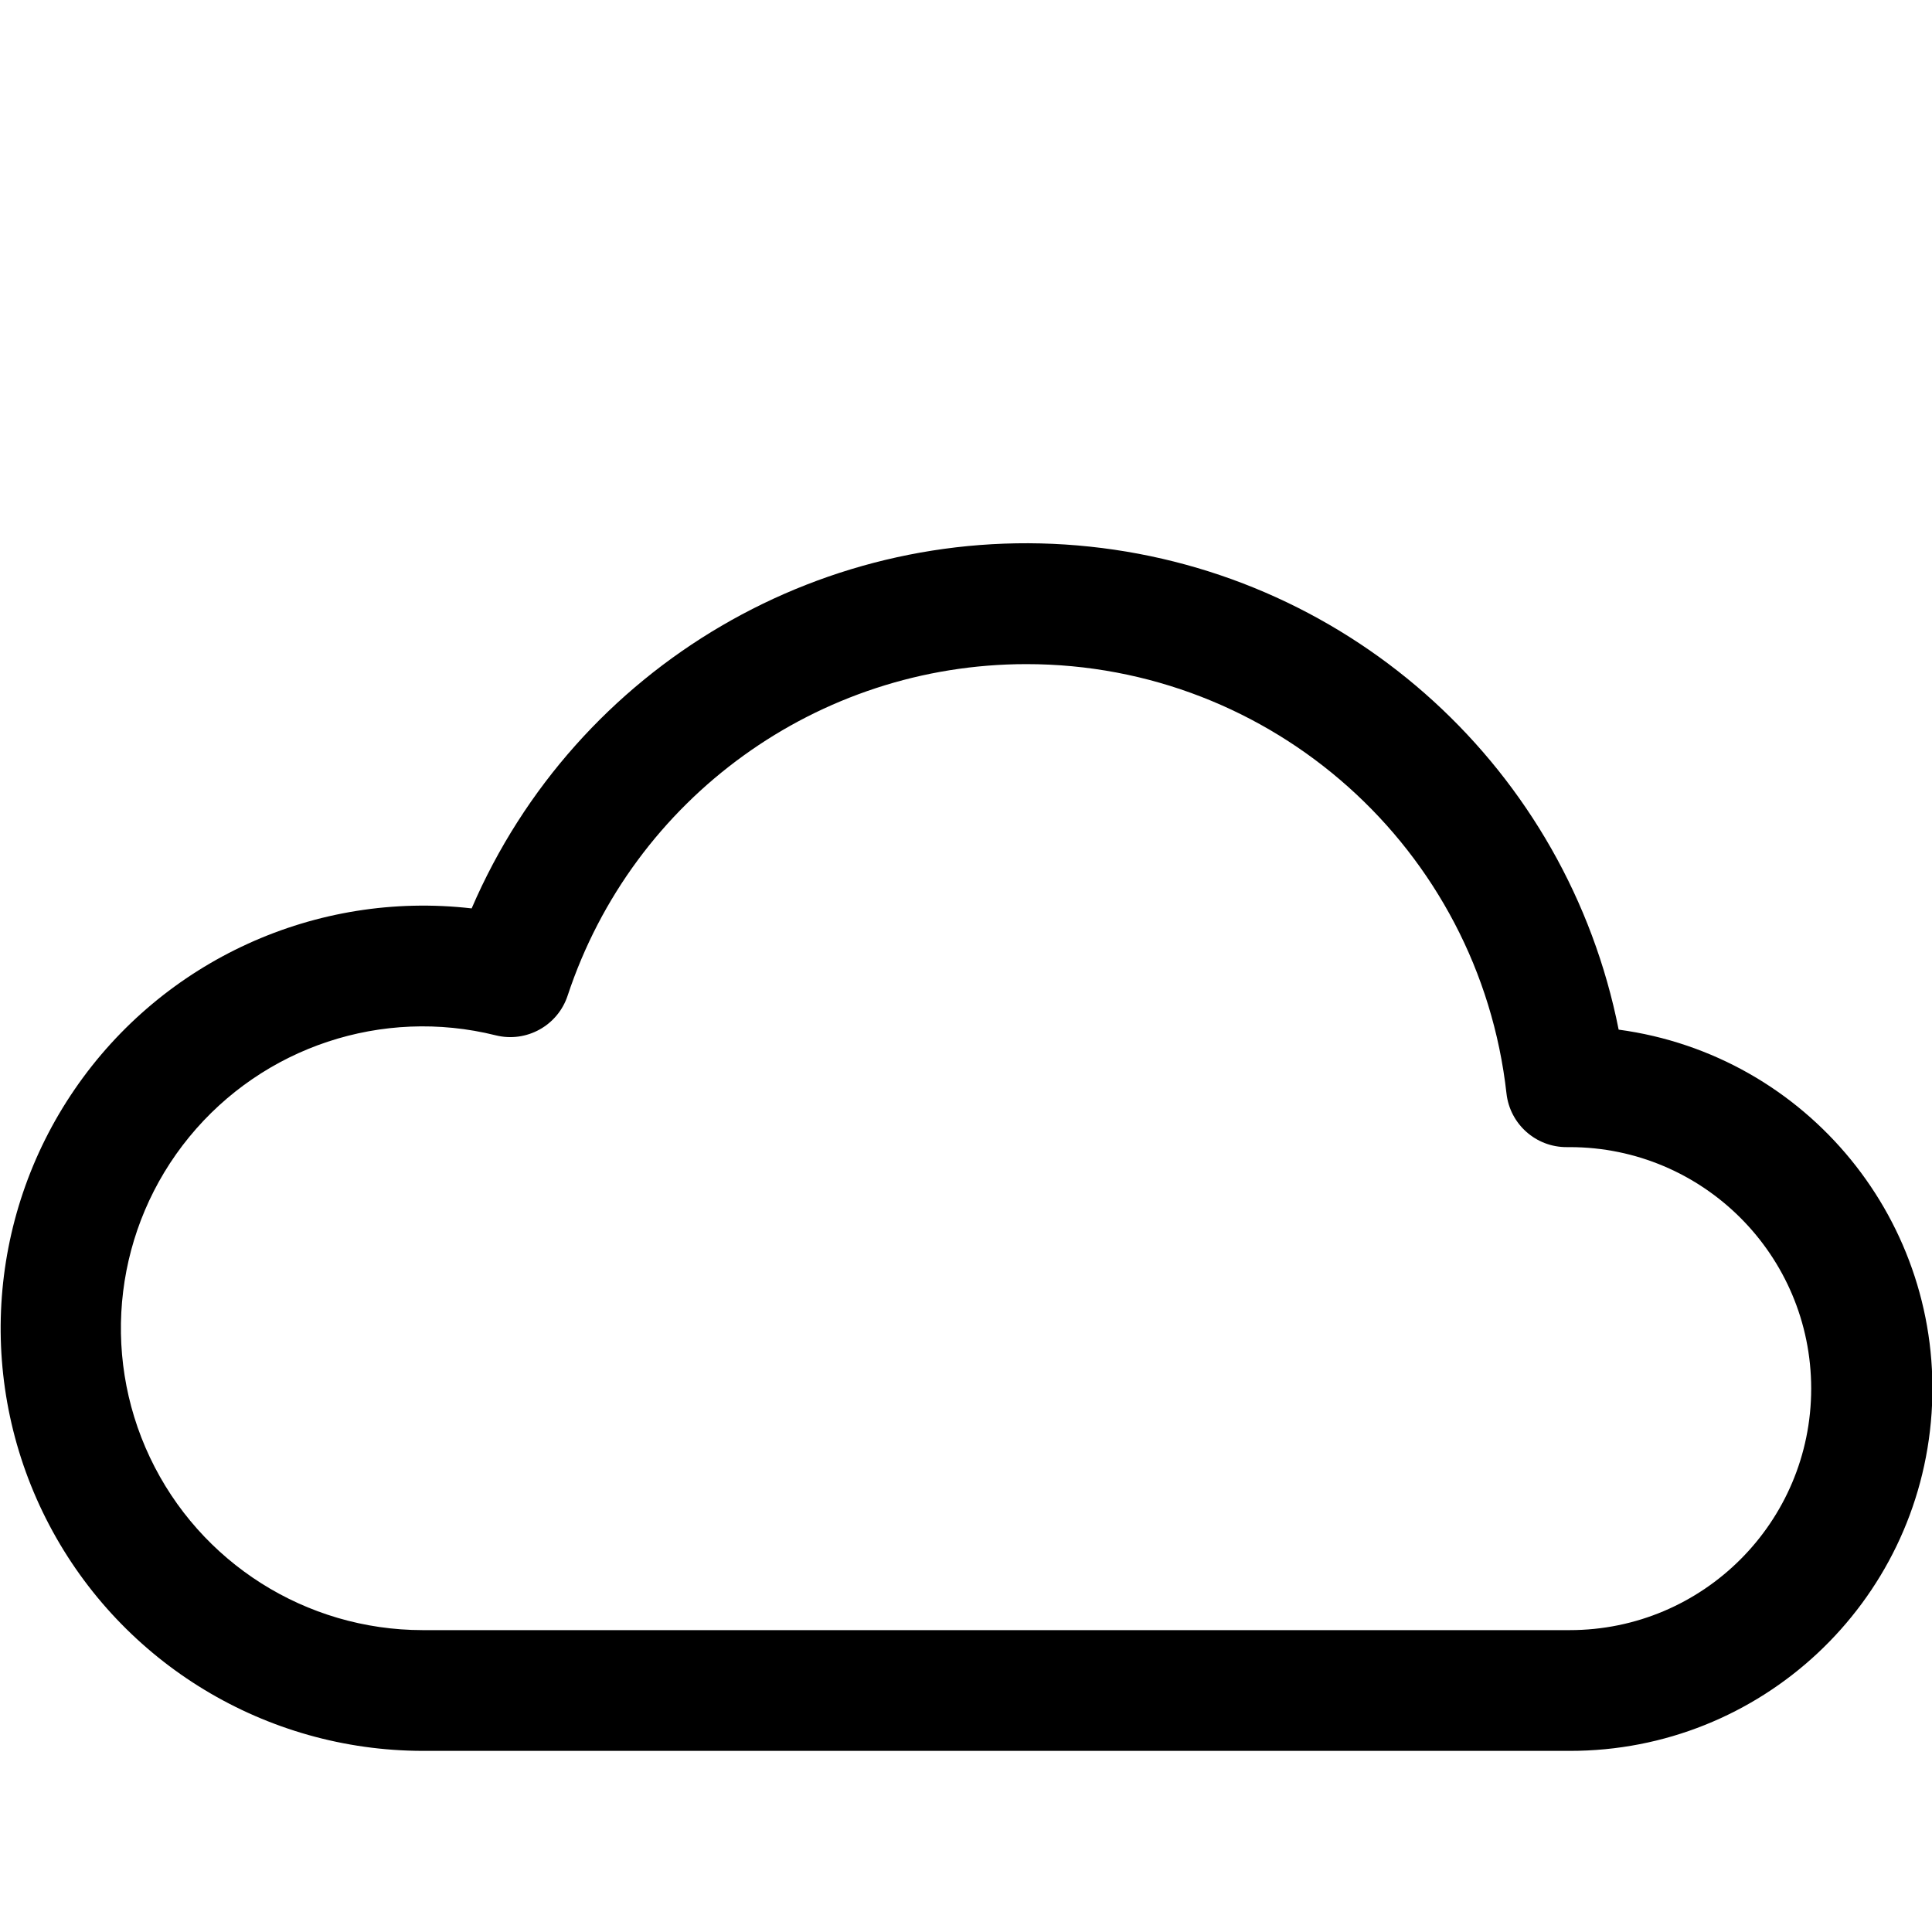
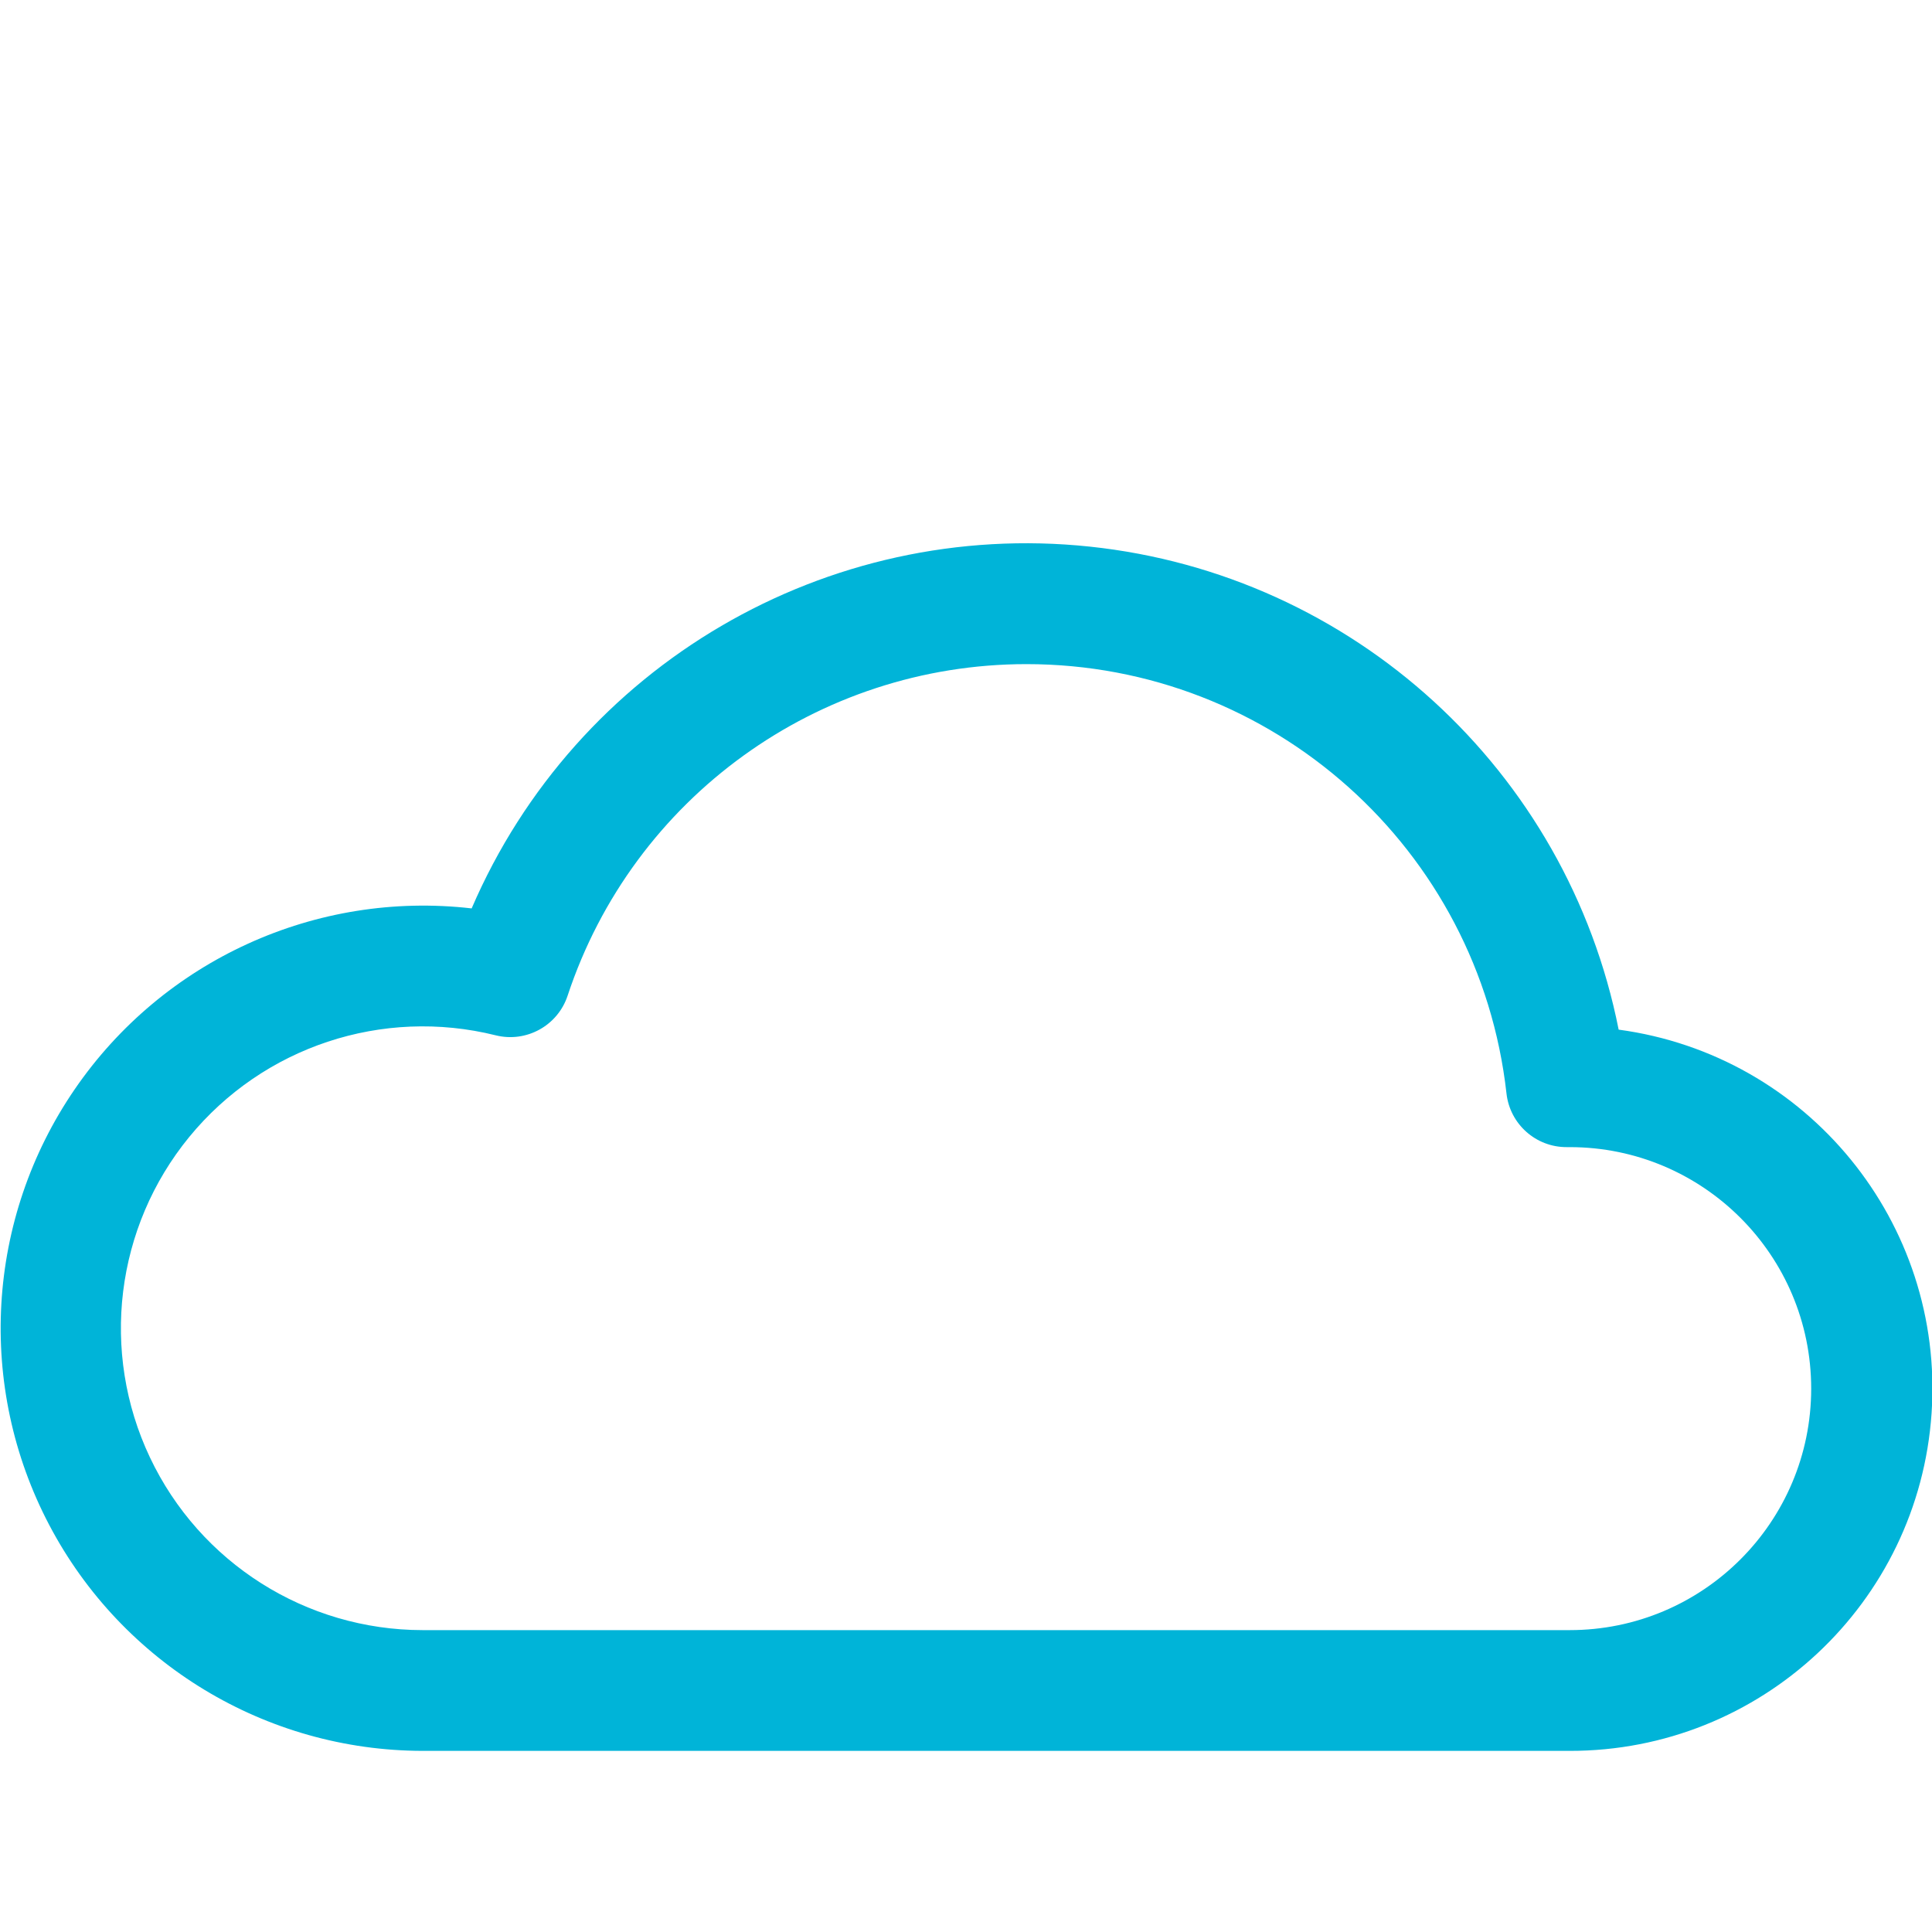
- <svg xmlns="http://www.w3.org/2000/svg" width="16" height="16" fill="currentColor" class="bi bi-cloudy" viewBox="0 0 16 16">
+ <svg xmlns="http://www.w3.org/2000/svg" width="3rem" height="3rem" fill="#00b4d8" class="bi bi-cloudy" viewBox="0 0 16 16">
  <path d="M13.405 8.527a5.001 5.001 0 0 0-9.499-1.004A3.5 3.5 0 1 0 3.5 14.5H13a3 3 0 0 0 .405-5.973zM8.5 5.5a4 4 0 0 1 3.976 3.555.5.5 0 0 0 .5.445H13a2 2 0 0 1-.001 4H3.5a2.5 2.5 0 1 1 .605-4.926.5.5 0 0 0 .596-.329A4.002 4.002 0 0 1 8.5 5.5z" />
</svg>
